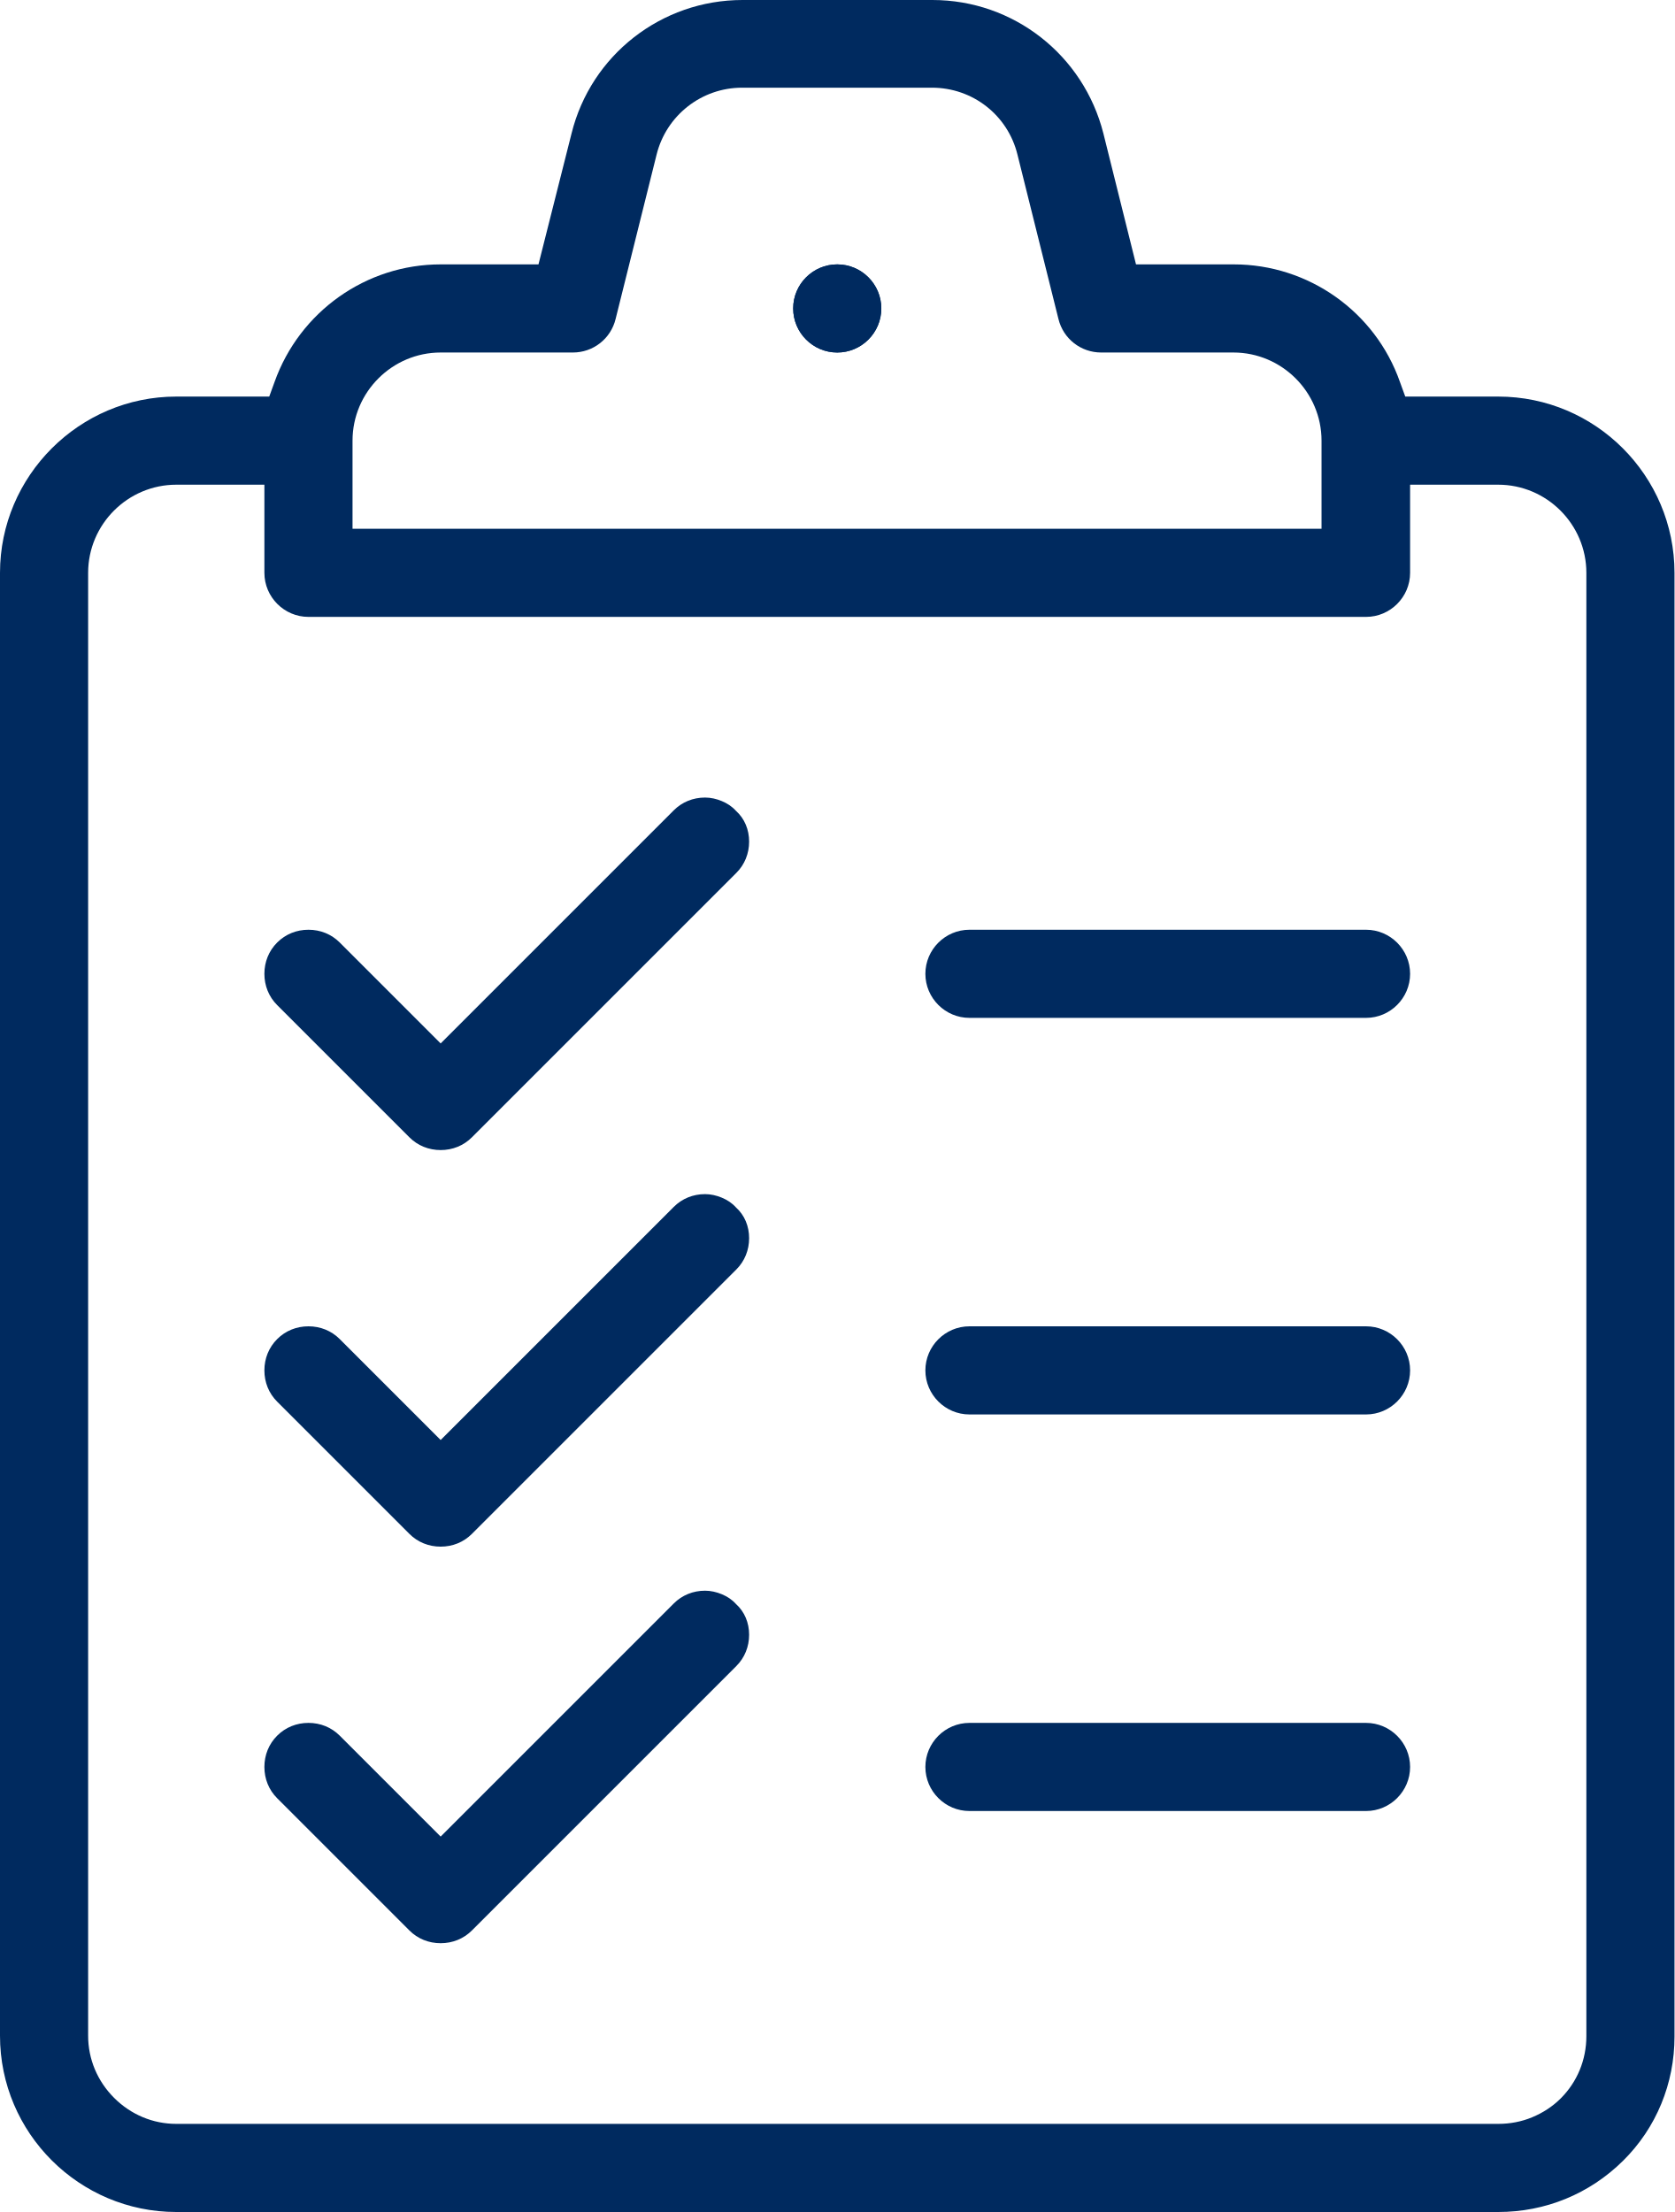
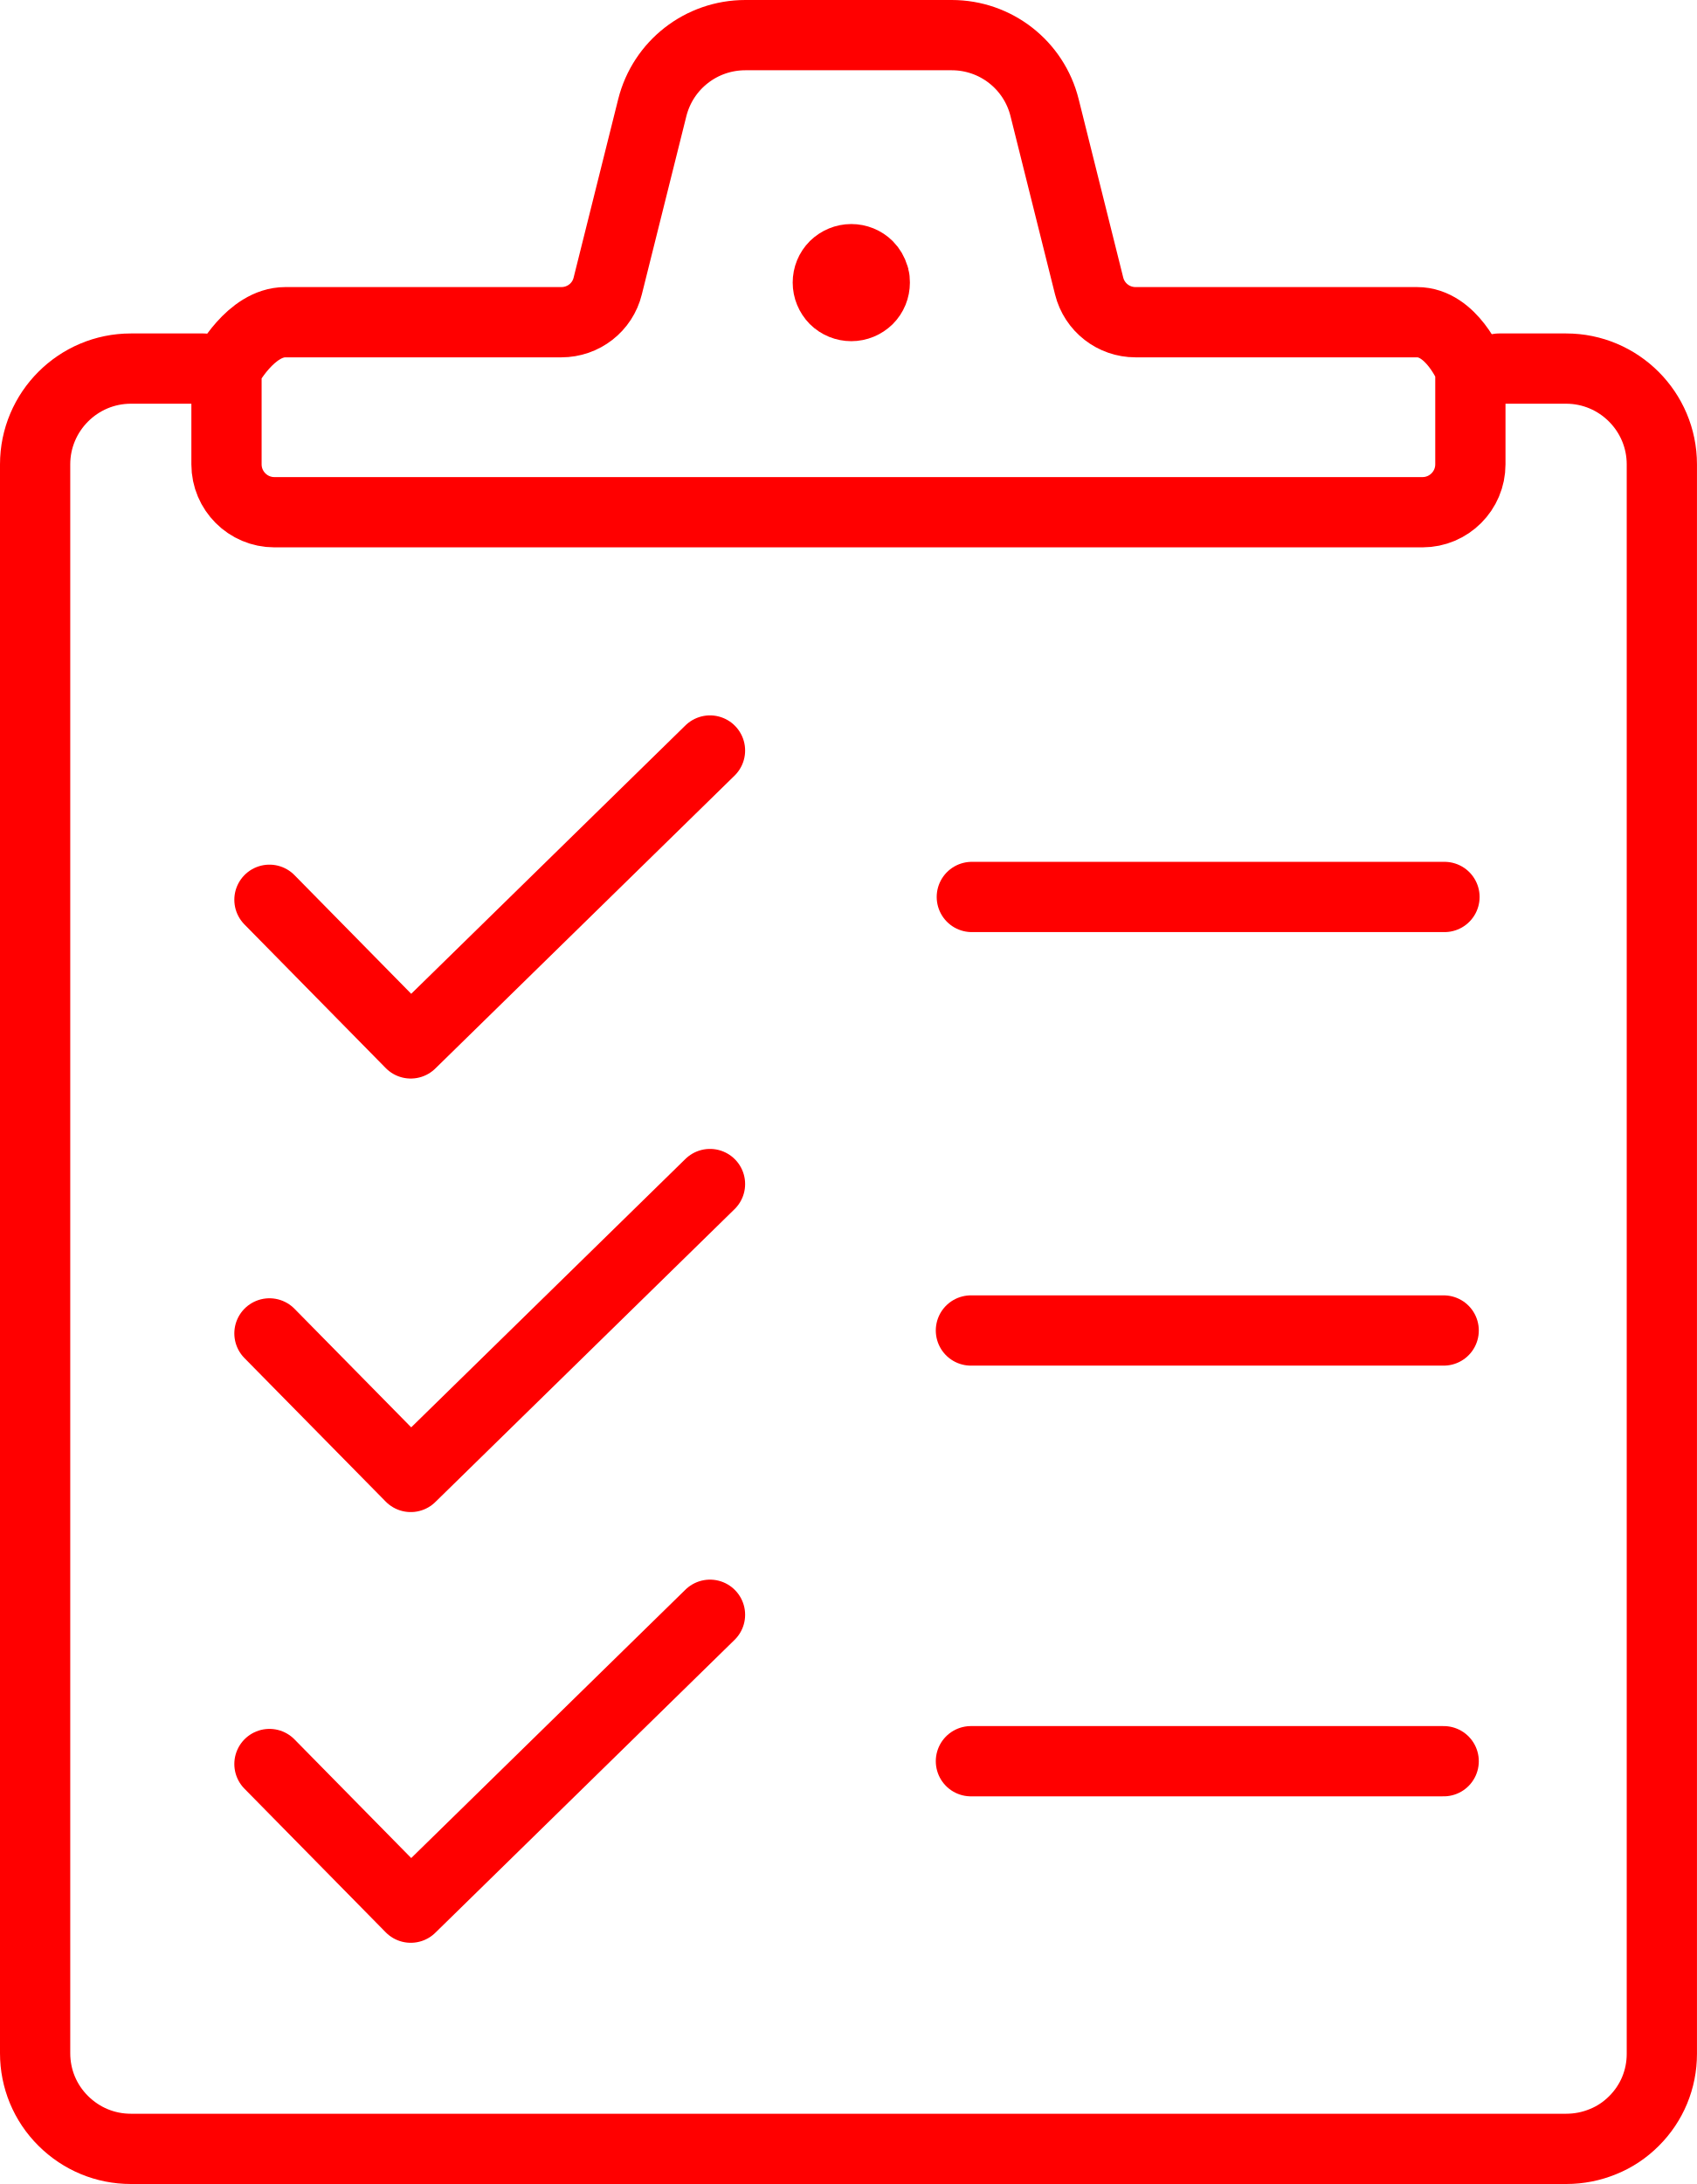
- <svg xmlns="http://www.w3.org/2000/svg" version="1.1" id="Capa_1" x="0px" y="0px" viewBox="0 0 380 502" style="enable-background:new 0 0 380 502;" xml:space="preserve">
+ <svg xmlns="http://www.w3.org/2000/svg" version="1.1" id="Слой_1" x="0px" y="0px" viewBox="0 0 1691 2175.8" style="enable-background:new 0 0 1691 2175.8;" xml:space="preserve">
  <style type="text/css">
- 	.st0{fill:#002A5F;}
+ 	.st0{fill:none;stroke:#FF0000;stroke-width:70;stroke-linecap:round;stroke-linejoin:round;}
</style>
  <g>
+     <path class="st0" d="M1493.8,367.2h66.8c52.6,0,95.4,42.8,95.4,95.4c0,0,0,1127.2,0,1583.5c0,25.4-9.9,49.2-27.8,67   c-9,9-19.4,15.9-30.9,20.5c-11.4,4.7-23.8,7.2-36.6,7.2H130.4c-25.4,0-49.3-9.9-67.4-27.9c-18.1-18-28-42-28-67.4V462.6   c0-52.5,42.8-95.4,95.4-95.4h72.3" />
+     <path class="st0" d="M849,510.3H273.4c-26.3,0-47.7-21.4-47.7-47.7v-95.4c0,0,24-46.2,58.6-46.2h275.1c21.9,0,41-14.8,46.2-36.1   l44.4-177.7C660.7,64.7,698.8,35,742.7,35h205.7c43.8,0,81.9,29.7,92.5,72.2l44.4,177.7c5.3,21.3,24.4,36.1,46.2,36.1h280.6   c34.6,0,53.1,46.2,53.1,46.2v95.4c0,26.3-21.4,47.7-47.7,47.7H851" />
+     <polyline class="st0" points="268.5,896.4 409.3,1039.5 707.5,747.7  " />
+     <polyline class="st0" points="268.5,1328.4 409.3,1471.4 707.5,1179.6  " />
+     <polyline class="st0" points="268.5,1757.4 409.3,1900.5 707.5,1608.7  " />
+     <line class="st0" x1="968.4" y1="893.6" x2="1439.4" y2="893.6" />
+     <line class="st0" x1="967.5" y1="1325.5" x2="1438.6" y2="1325.5" />
+     <line class="st0" x1="967.5" y1="1754.6" x2="1438.6" y2="1754.6" />
    <g>
      <g>
-         <g>
-           <path class="st0" d="M380,130c0-22-17.9-40-40-40h-21.1l-1.2-3.3C312.1,70.7,296.9,60,280,60h-22.2l-7.4-29.7      C245.9,12.5,230,0,211.6,0h-43.1c-18.4,0-34.4,12.5-38.8,30.3L122.2,60H100c-16.9,0-32,10.7-37.7,26.7L61.1,90H40      c-22,0-40,18-40,40v332c0,22.1,18,40,40,40h300c10.7,0,20.7-4.1,28.3-11.6c7.6-7.5,11.7-17.6,11.7-28.2L380,130z M80,100      c0-11,9-20,20-20h30c4.6,0,8.6-3.1,9.7-7.6l9.3-37.3c2.2-8.9,10.2-15.2,19.4-15.2h43.1c9.2,0,17.2,6.2,19.4,15.2l9.3,37.3      c1.1,4.5,5.1,7.6,9.7,7.6h30c11,0,20,9,20,20v20H80V100z M354.2,476.2c-1.9,1.9-4.1,3.3-6.5,4.3c-2.4,1-5,1.5-7.7,1.5H40      c-5.3,0-10.3-2.1-14.1-5.9c-3.8-3.8-5.9-8.8-5.9-14.1V130c0-11,9-20,20-20h20v20c0,5.5,4.5,10,10,10h240c5.5,0,10-4.5,10-10v-20      h20c11,0,20,9,20,20c0,0,0,236.4,0,332.1C360,467.5,357.9,472.5,354.2,476.2z" />
-         </g>
-       </g>
-     </g>
-     <g>
-       <g>
-         <g>
-           <path class="st0" d="M170,191c0,2.7-1,5.2-2.9,7.1l-60,60c-1.9,1.9-4.4,2.9-7.1,2.9c-2.7,0-5.2-1-7.1-2.9l-30-30      c-1.9-1.9-2.9-4.4-2.9-7.1c0-2.7,1-5.2,2.9-7.1c1.9-1.9,4.4-2.9,7.1-2.9c2.7,0,5.2,1,7.1,2.9l22.9,22.9l52.9-52.9      c1.9-1.9,4.4-2.9,7.1-2.9c1.3,0,2.6,0.3,3.8,0.8c1.2,0.5,2.3,1.2,3.2,2.2C169,185.8,170,188.3,170,191z" />
-         </g>
-       </g>
-     </g>
-     <g>
-       <g>
-         <g>
-           <path class="st0" d="M170,281c0,2.7-1,5.2-2.9,7.1l-60,60c-1.9,1.9-4.4,2.9-7.1,2.9c-2.7,0-5.2-1-7.1-2.9l-30-30      c-1.9-1.9-2.9-4.4-2.9-7.1c0-2.7,1-5.2,2.9-7.1c1.9-1.9,4.4-2.9,7.1-2.9c2.7,0,5.2,1,7.1,2.9l22.9,22.9l52.9-52.9      c1.9-1.9,4.4-2.9,7.1-2.9c1.3,0,2.6,0.3,3.8,0.8c1.2,0.5,2.3,1.2,3.2,2.2C169,275.8,170,278.3,170,281z" />
-         </g>
-       </g>
-     </g>
-     <g>
-       <g>
-         <g>
-           <path class="st0" d="M170,371c0,2.7-1,5.2-2.9,7.1l-60,60c-1.9,1.9-4.4,2.9-7.1,2.9c-2.7,0-5.2-1-7.1-2.9l-30-30      c-1.9-1.9-2.9-4.4-2.9-7.1c0-2.7,1-5.2,2.9-7.1c1.9-1.9,4.4-2.9,7.1-2.9c2.7,0,5.2,1,7.1,2.9l22.9,22.9l52.9-52.9      c1.9-1.9,4.4-2.9,7.1-2.9c1.3,0,2.6,0.3,3.8,0.8c1.2,0.5,2.3,1.2,3.2,2.2C169,365.8,170,368.3,170,371z" />
-         </g>
-       </g>
-     </g>
-     <g>
-       <g>
-         <g>
-           <path class="st0" d="M320,221c0,5.5-4.5,10-10,10h-90c-5.5,0-10-4.5-10-10c0-5.5,4.5-10,10-10h90C315.5,211,320,215.5,320,221z" />
-         </g>
-       </g>
-     </g>
-     <g>
-       <g>
-         <g>
-           <path class="st0" d="M320,311c0,5.5-4.5,10-10,10h-90c-5.5,0-10-4.5-10-10c0-5.5,4.5-10,10-10h90C315.5,301,320,305.5,320,311z" />
-         </g>
-       </g>
-     </g>
-     <g>
-       <g>
-         <g>
-           <path class="st0" d="M320,401c0,5.5-4.5,10-10,10h-90c-5.5,0-10-4.5-10-10c0-5.5,4.5-10,10-10h90C315.5,391,320,395.5,320,401z" />
-         </g>
-       </g>
-     </g>
-     <g>
-       <g>
-         <g>
-           <circle class="st0" cx="190" cy="70" r="10" />
-           <path class="st0" d="M190,80c-5.5,0-10-4.5-10-10c0-5.5,4.5-10,10-10c5.5,0,10,4.5,10,10C200,75.5,195.5,80,190,80z" />
-         </g>
+         <path class="st0" d="M871.5,278.1c-0.1-1.2-0.3-2-0.8-3.2c-1.1-3.7-3.1-7.2-5.8-9.9c-4.4-4.4-10.5-6.8-16.6-6.8     c-6.2,0-12.2,2.5-16.6,6.8c-4.4,4.4-6.8,10.3-6.8,16.5s2.5,12.2,6.8,16.6c4.4,4.4,10.5,6.8,16.6,6.8c6.2,0,12.2-2.5,16.6-6.8     c4.4-4.4,6.8-10.3,6.8-16.6c0-1,0-1.7-0.1-2.6" />
      </g>
    </g>
  </g>
</svg>
